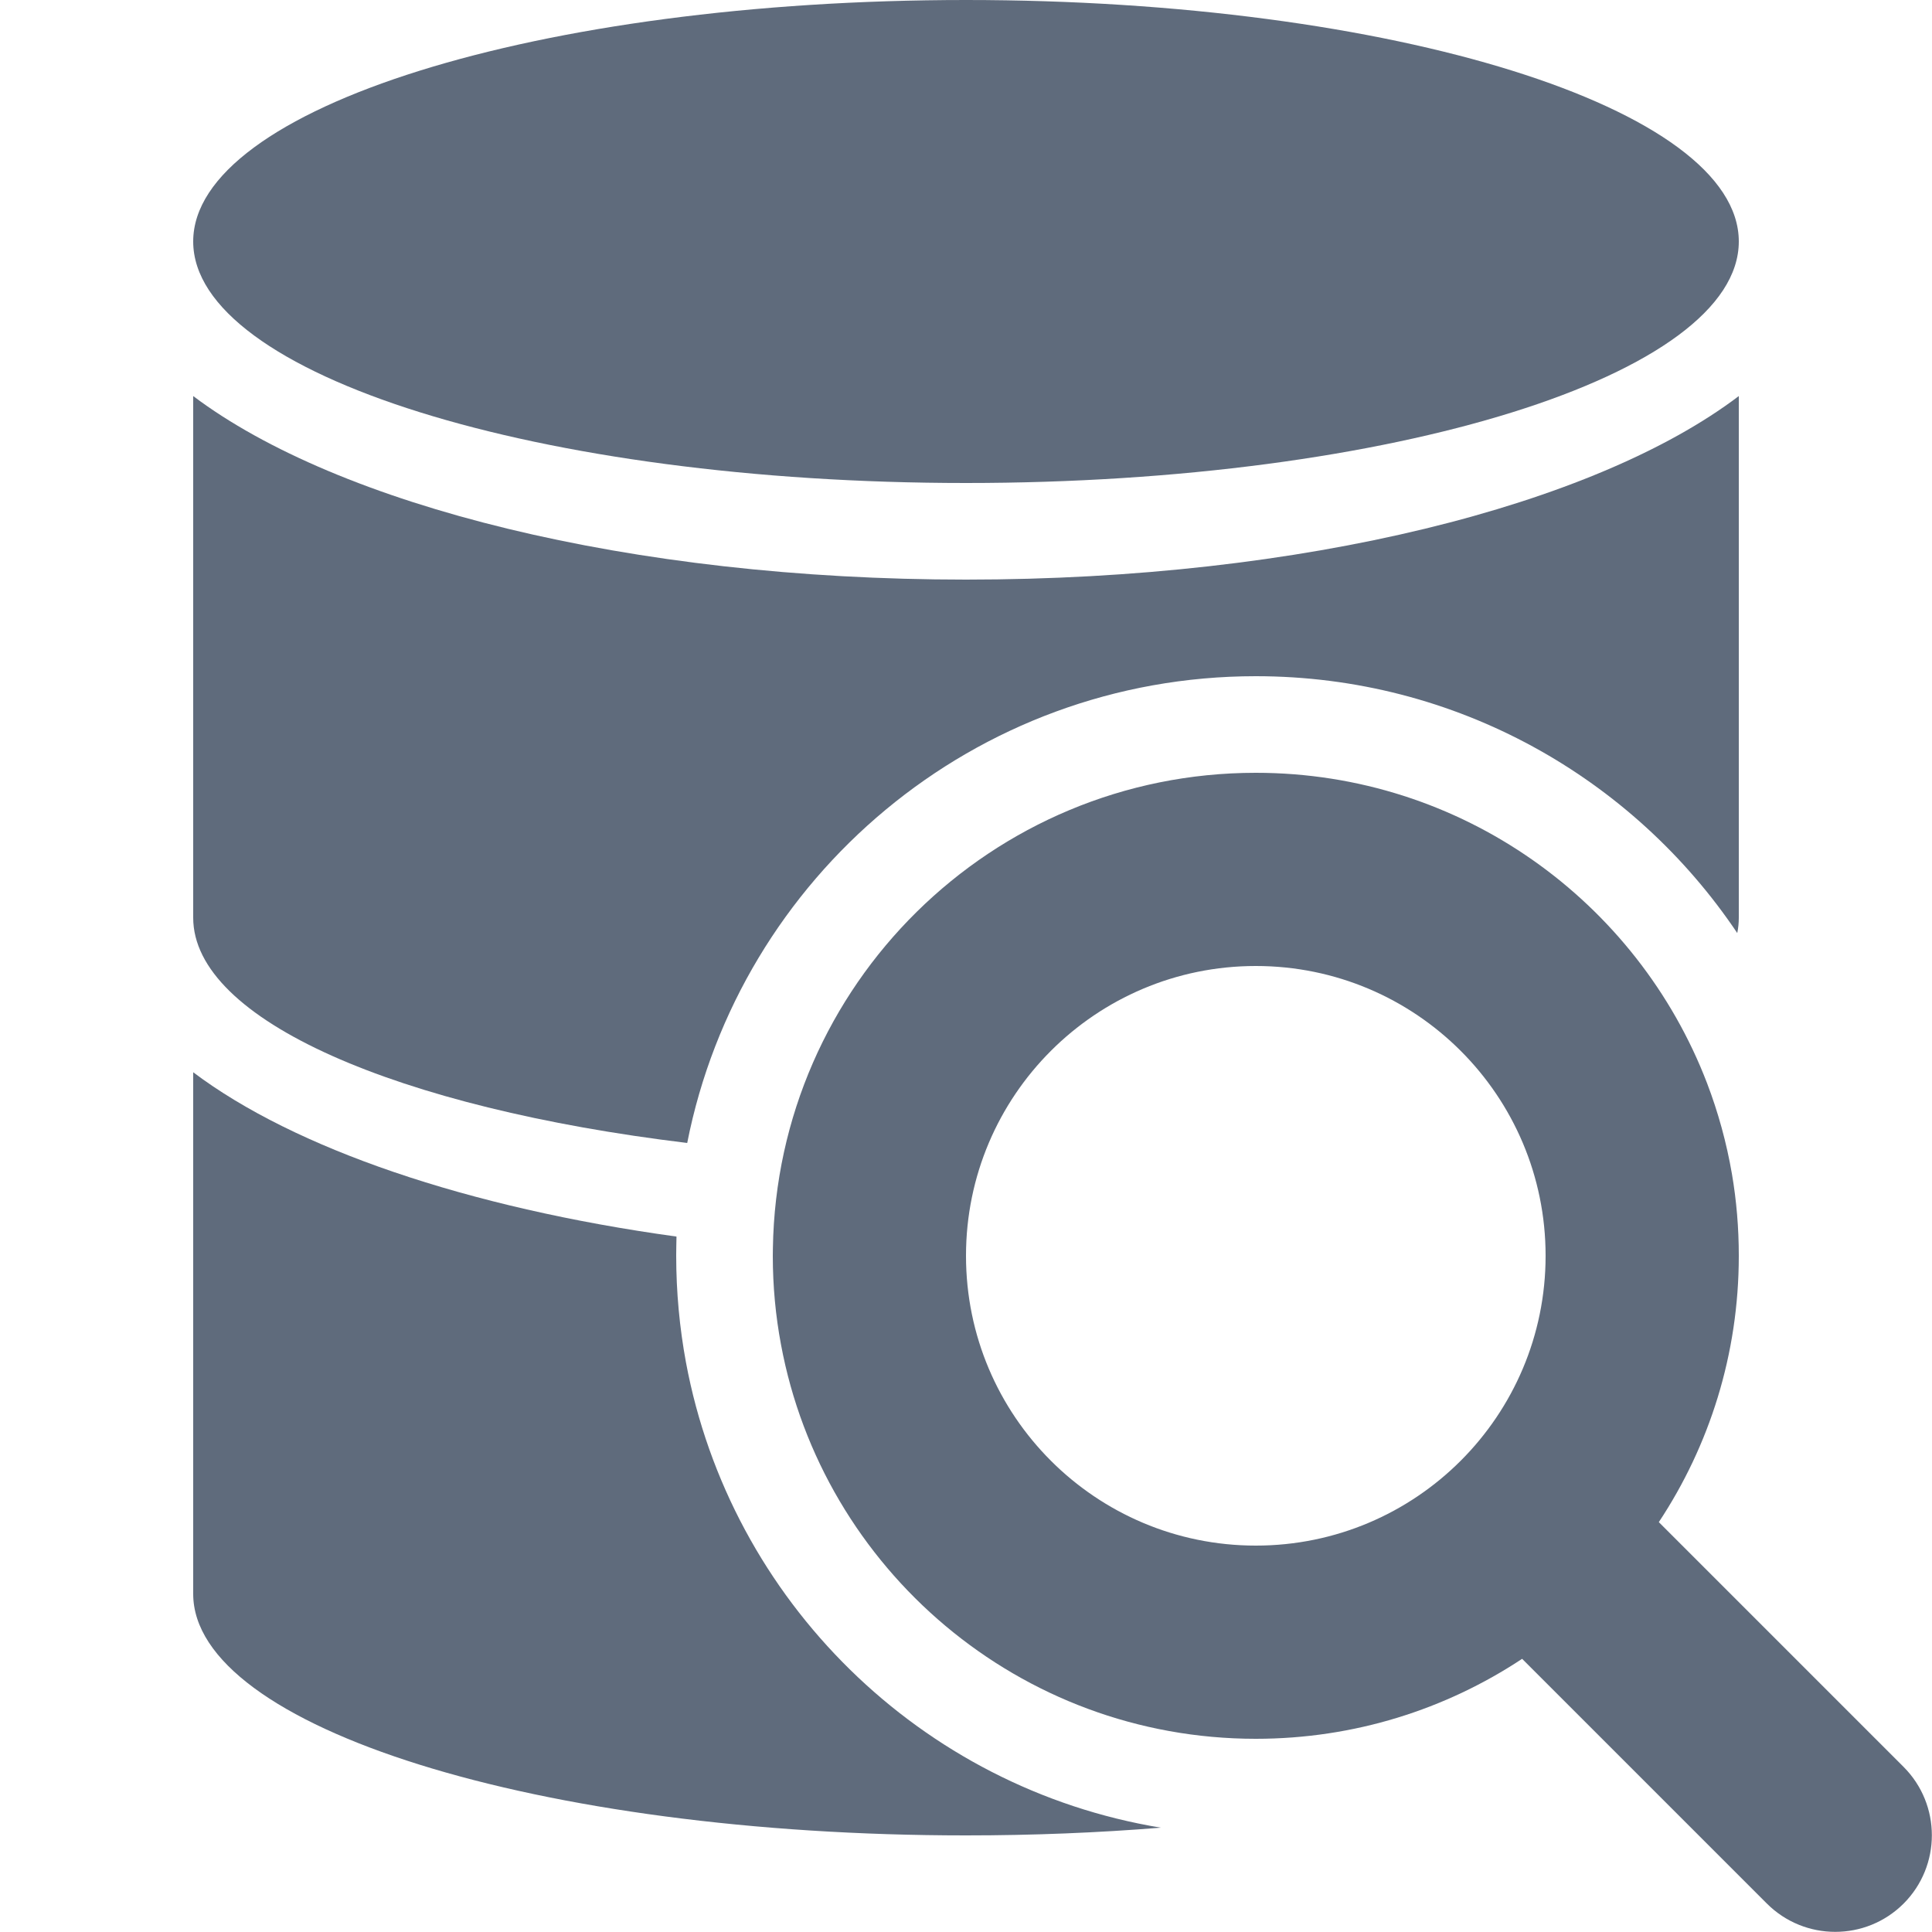
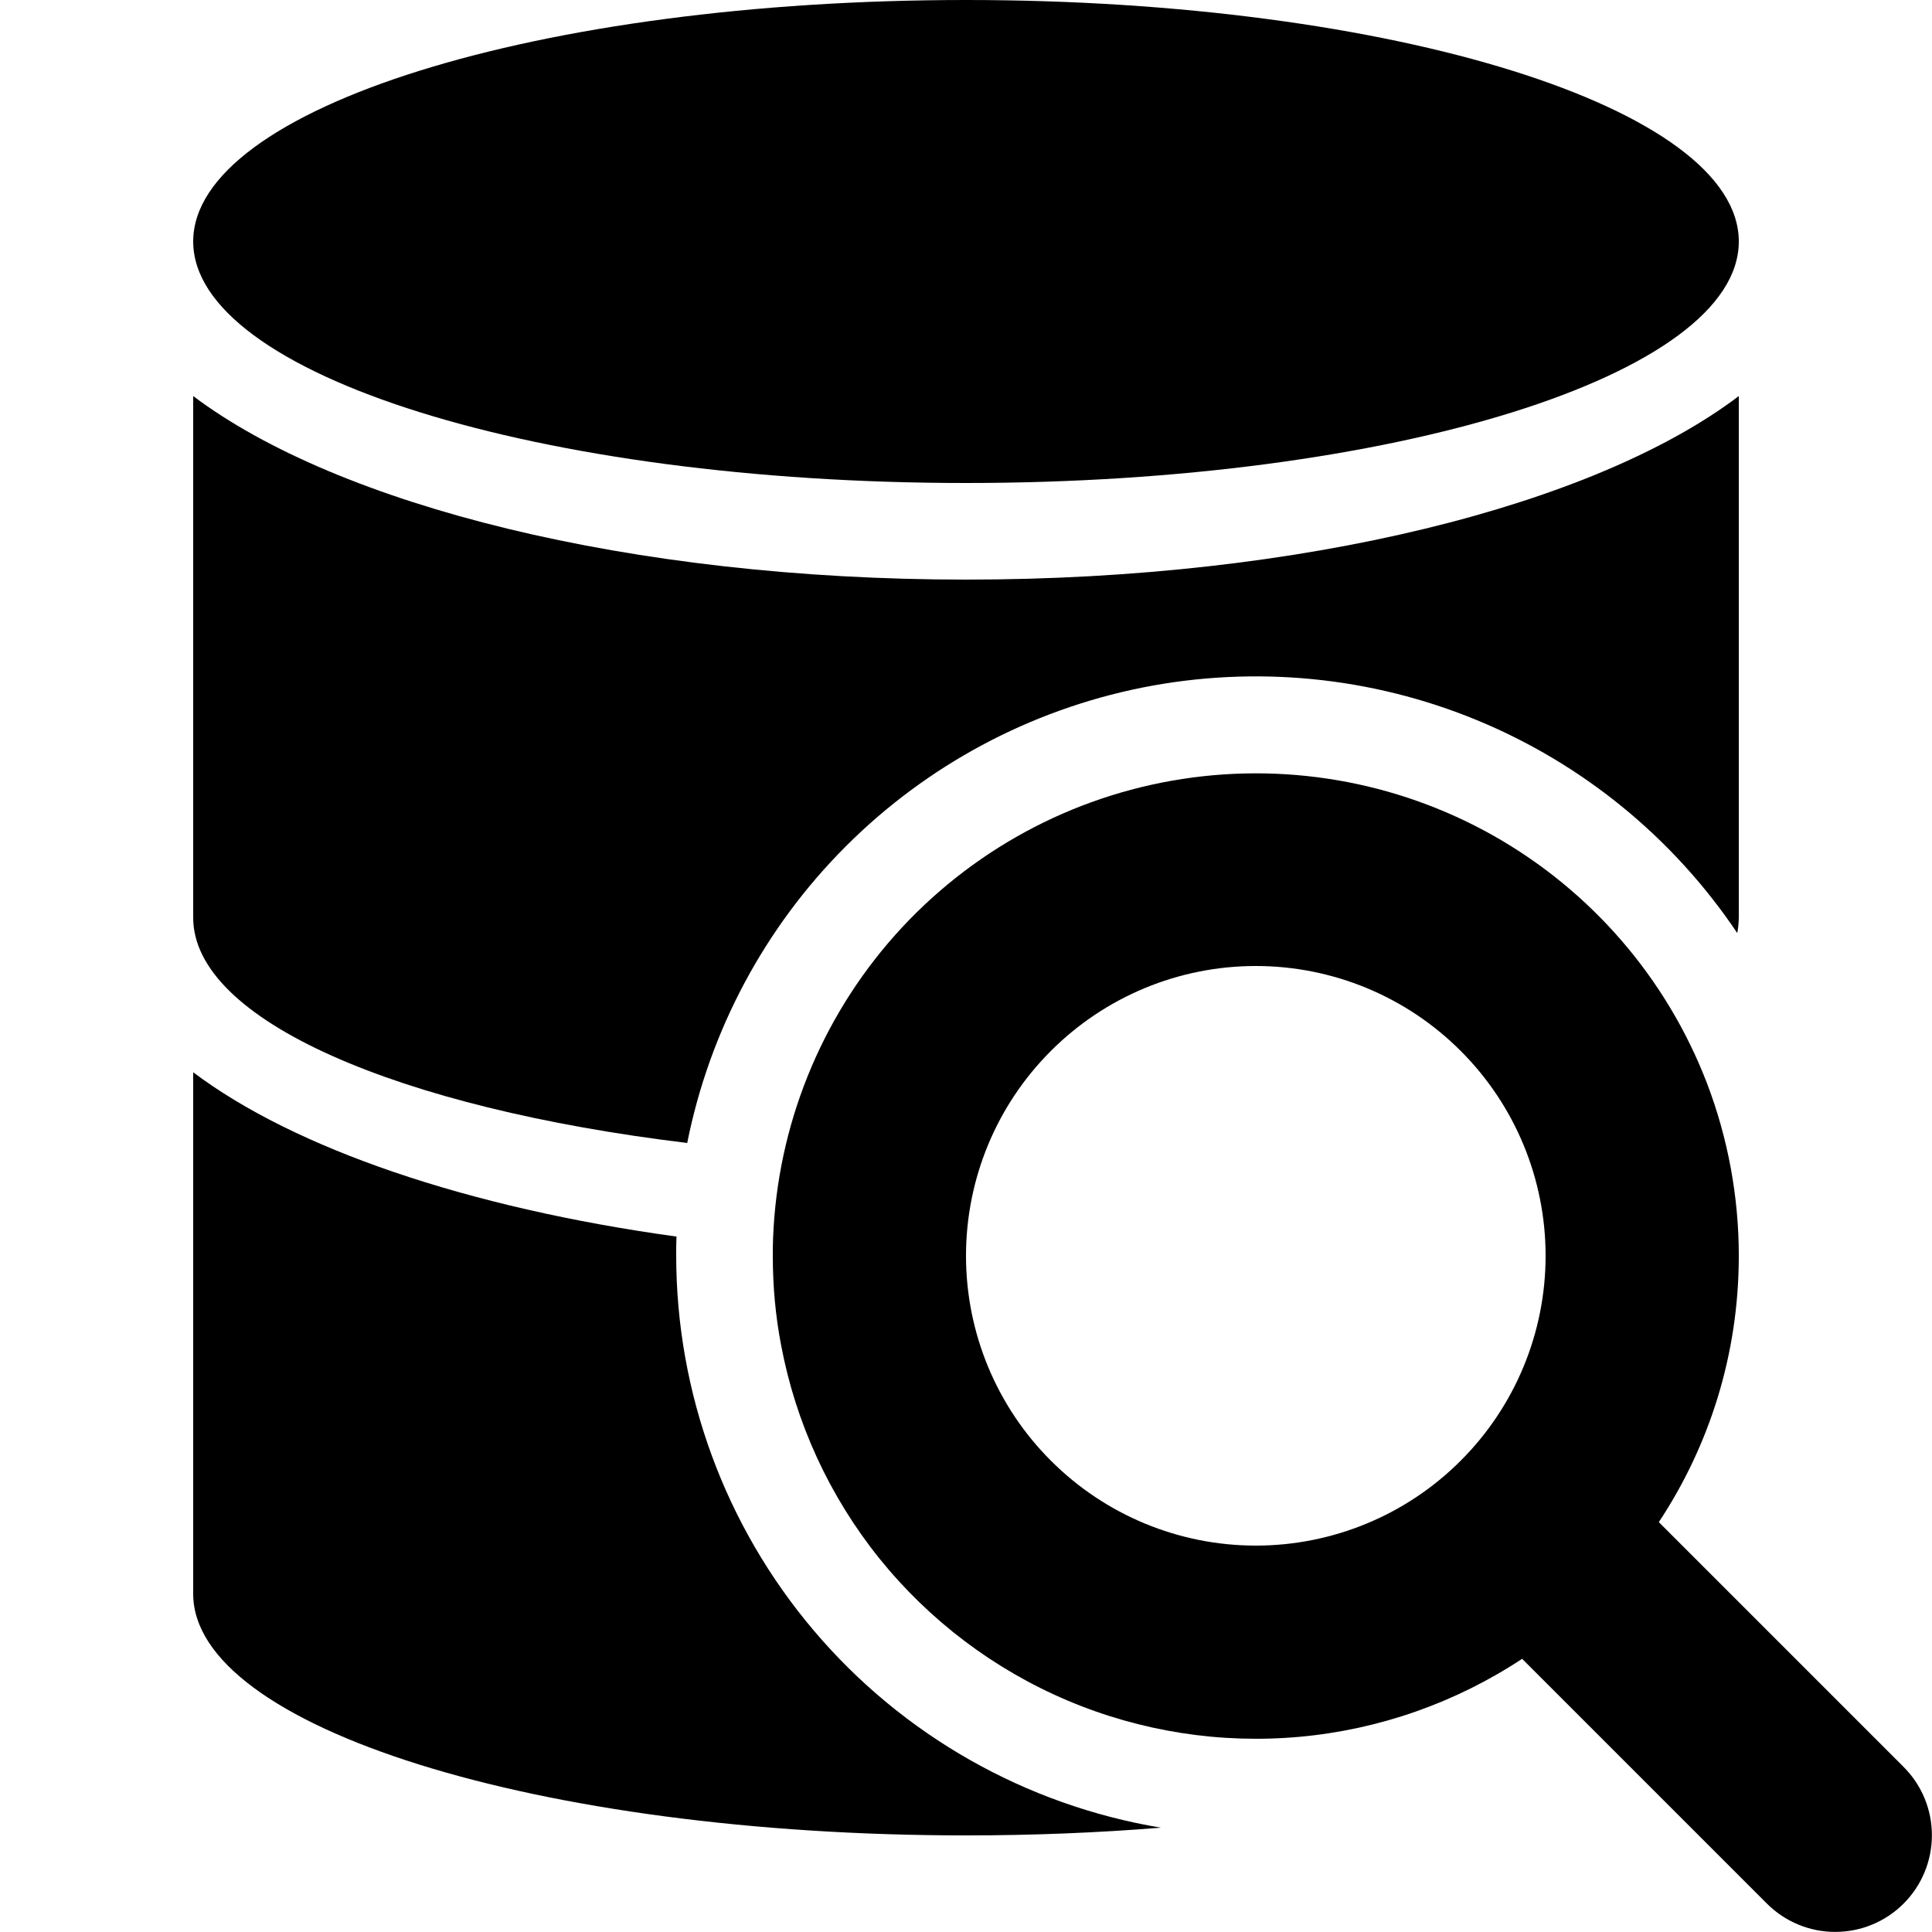
<svg xmlns="http://www.w3.org/2000/svg" width="20" height="20" viewBox="0 0 20 20" fill="none">
-   <path d="M2 9.5V4.1C3.5 5.23 6.52 6 10 6C13.49 6 16.51 5.23 18 4.1V9.5C18 9.553 17.995 9.606 17.984 9.659C16.908 8.056 15.078 7 13 7C10.086 7 7.657 9.077 7.114 11.832C4.121 11.47 2 10.562 2 9.5Z" fill="#5F6B7C" />
-   <path d="M7.001 12.906C7.001 12.871 7.002 12.836 7.003 12.801C4.835 12.502 3.047 11.889 2 11.1V16.5C2 17.88 5.58 19 10 19C10.697 19 11.373 18.972 12.017 18.92C9.531 18.51 7.561 16.572 7.101 14.103C7.035 13.745 7 13.376 7 13V12.992L7.001 12.906Z" fill="#5F6B7C" />
-   <path d="M18 2.5C18 3.88 14.42 5 10 5C5.59 5 2 3.88 2 2.5C2 1.12 5.58 0 10 0C14.42 0 18 1.12 18 2.5Z" fill="#5F6B7C" />
-   <path fill-rule="evenodd" clip-rule="evenodd" d="M15.757 17.172L18.291 19.706C18.682 20.096 19.315 20.096 19.706 19.706C20.096 19.315 20.096 18.682 19.706 18.291L17.172 15.757C17.695 14.967 18 14.019 18 13C18 12.711 17.976 12.428 17.929 12.153C17.873 11.828 17.786 11.513 17.671 11.212C16.951 9.334 15.131 8 13 8C10.265 8 8.043 10.196 8.001 12.921L8 13C8 13.315 8.029 13.622 8.085 13.92C8.517 16.242 10.553 18 13 18C14.019 18 14.967 17.695 15.757 17.172ZM13 16C14.657 16 16 14.657 16 13C16 11.343 14.657 10 13 10C11.343 10 10 11.343 10 13C10 14.657 11.343 16 13 16Z" fill="#5F6B7C" />
+   <path d="M2 9.5V4.1C3.5 5.23 6.52 6 10 6C13.49 6 16.51 5.23 18 4.1V9.5C17.999 9.553 17.994 9.607 17.984 9.659C17.323 8.674 16.385 7.907 15.289 7.455C14.193 7.003 12.987 6.886 11.824 7.118C10.661 7.351 9.593 7.923 8.755 8.762C7.917 9.6 7.346 10.669 7.114 11.832C4.12 11.47 2 10.562 2 9.5ZM7 12.906V13C7.001 14.421 7.505 15.795 8.424 16.879C9.342 17.963 10.616 18.686 12.017 18.92C11.373 18.972 10.697 19 10 19C5.58 19 2 17.88 2 16.5V11.1C3.047 11.889 4.835 12.502 7.003 12.801L7 12.906Z" fill="black" />
+   <path d="M18 2.5C18 3.88 14.42 5 10 5C5.59 5 2 3.88 2 2.5C2 1.12 5.58 0 10 0C14.42 0 18 1.12 18 2.5ZM15.757 17.172C15.069 17.626 14.279 17.904 13.457 17.979C12.636 18.054 11.809 17.925 11.049 17.603C10.29 17.281 9.622 16.776 9.104 16.134C8.587 15.491 8.237 14.731 8.085 13.92C8.028 13.622 8 13.315 8 13V12.922C8.02 11.761 8.443 10.643 9.196 9.76C9.95 8.877 10.987 8.284 12.13 8.082C13.273 7.88 14.451 8.081 15.462 8.652C16.473 9.224 17.253 10.128 17.67 11.212C17.888 11.783 18 12.389 18 13C18 14.019 17.695 14.967 17.172 15.757L19.706 18.291C19.894 18.479 19.999 18.733 19.999 18.998C19.999 19.264 19.894 19.518 19.706 19.706C19.518 19.894 19.264 19.999 18.998 19.999C18.733 19.999 18.479 19.894 18.291 19.706L15.757 17.172ZM13 16C13.796 16 14.559 15.684 15.121 15.121C15.684 14.559 16 13.796 16 13C16 12.204 15.684 11.441 15.121 10.879C14.559 10.316 13.796 10 13 10C12.204 10 11.441 10.316 10.879 10.879C10.316 11.441 10 12.204 10 13C10 13.796 10.316 14.559 10.879 15.121C11.441 15.684 12.204 16 13 16Z" fill="black" />
</svg>
